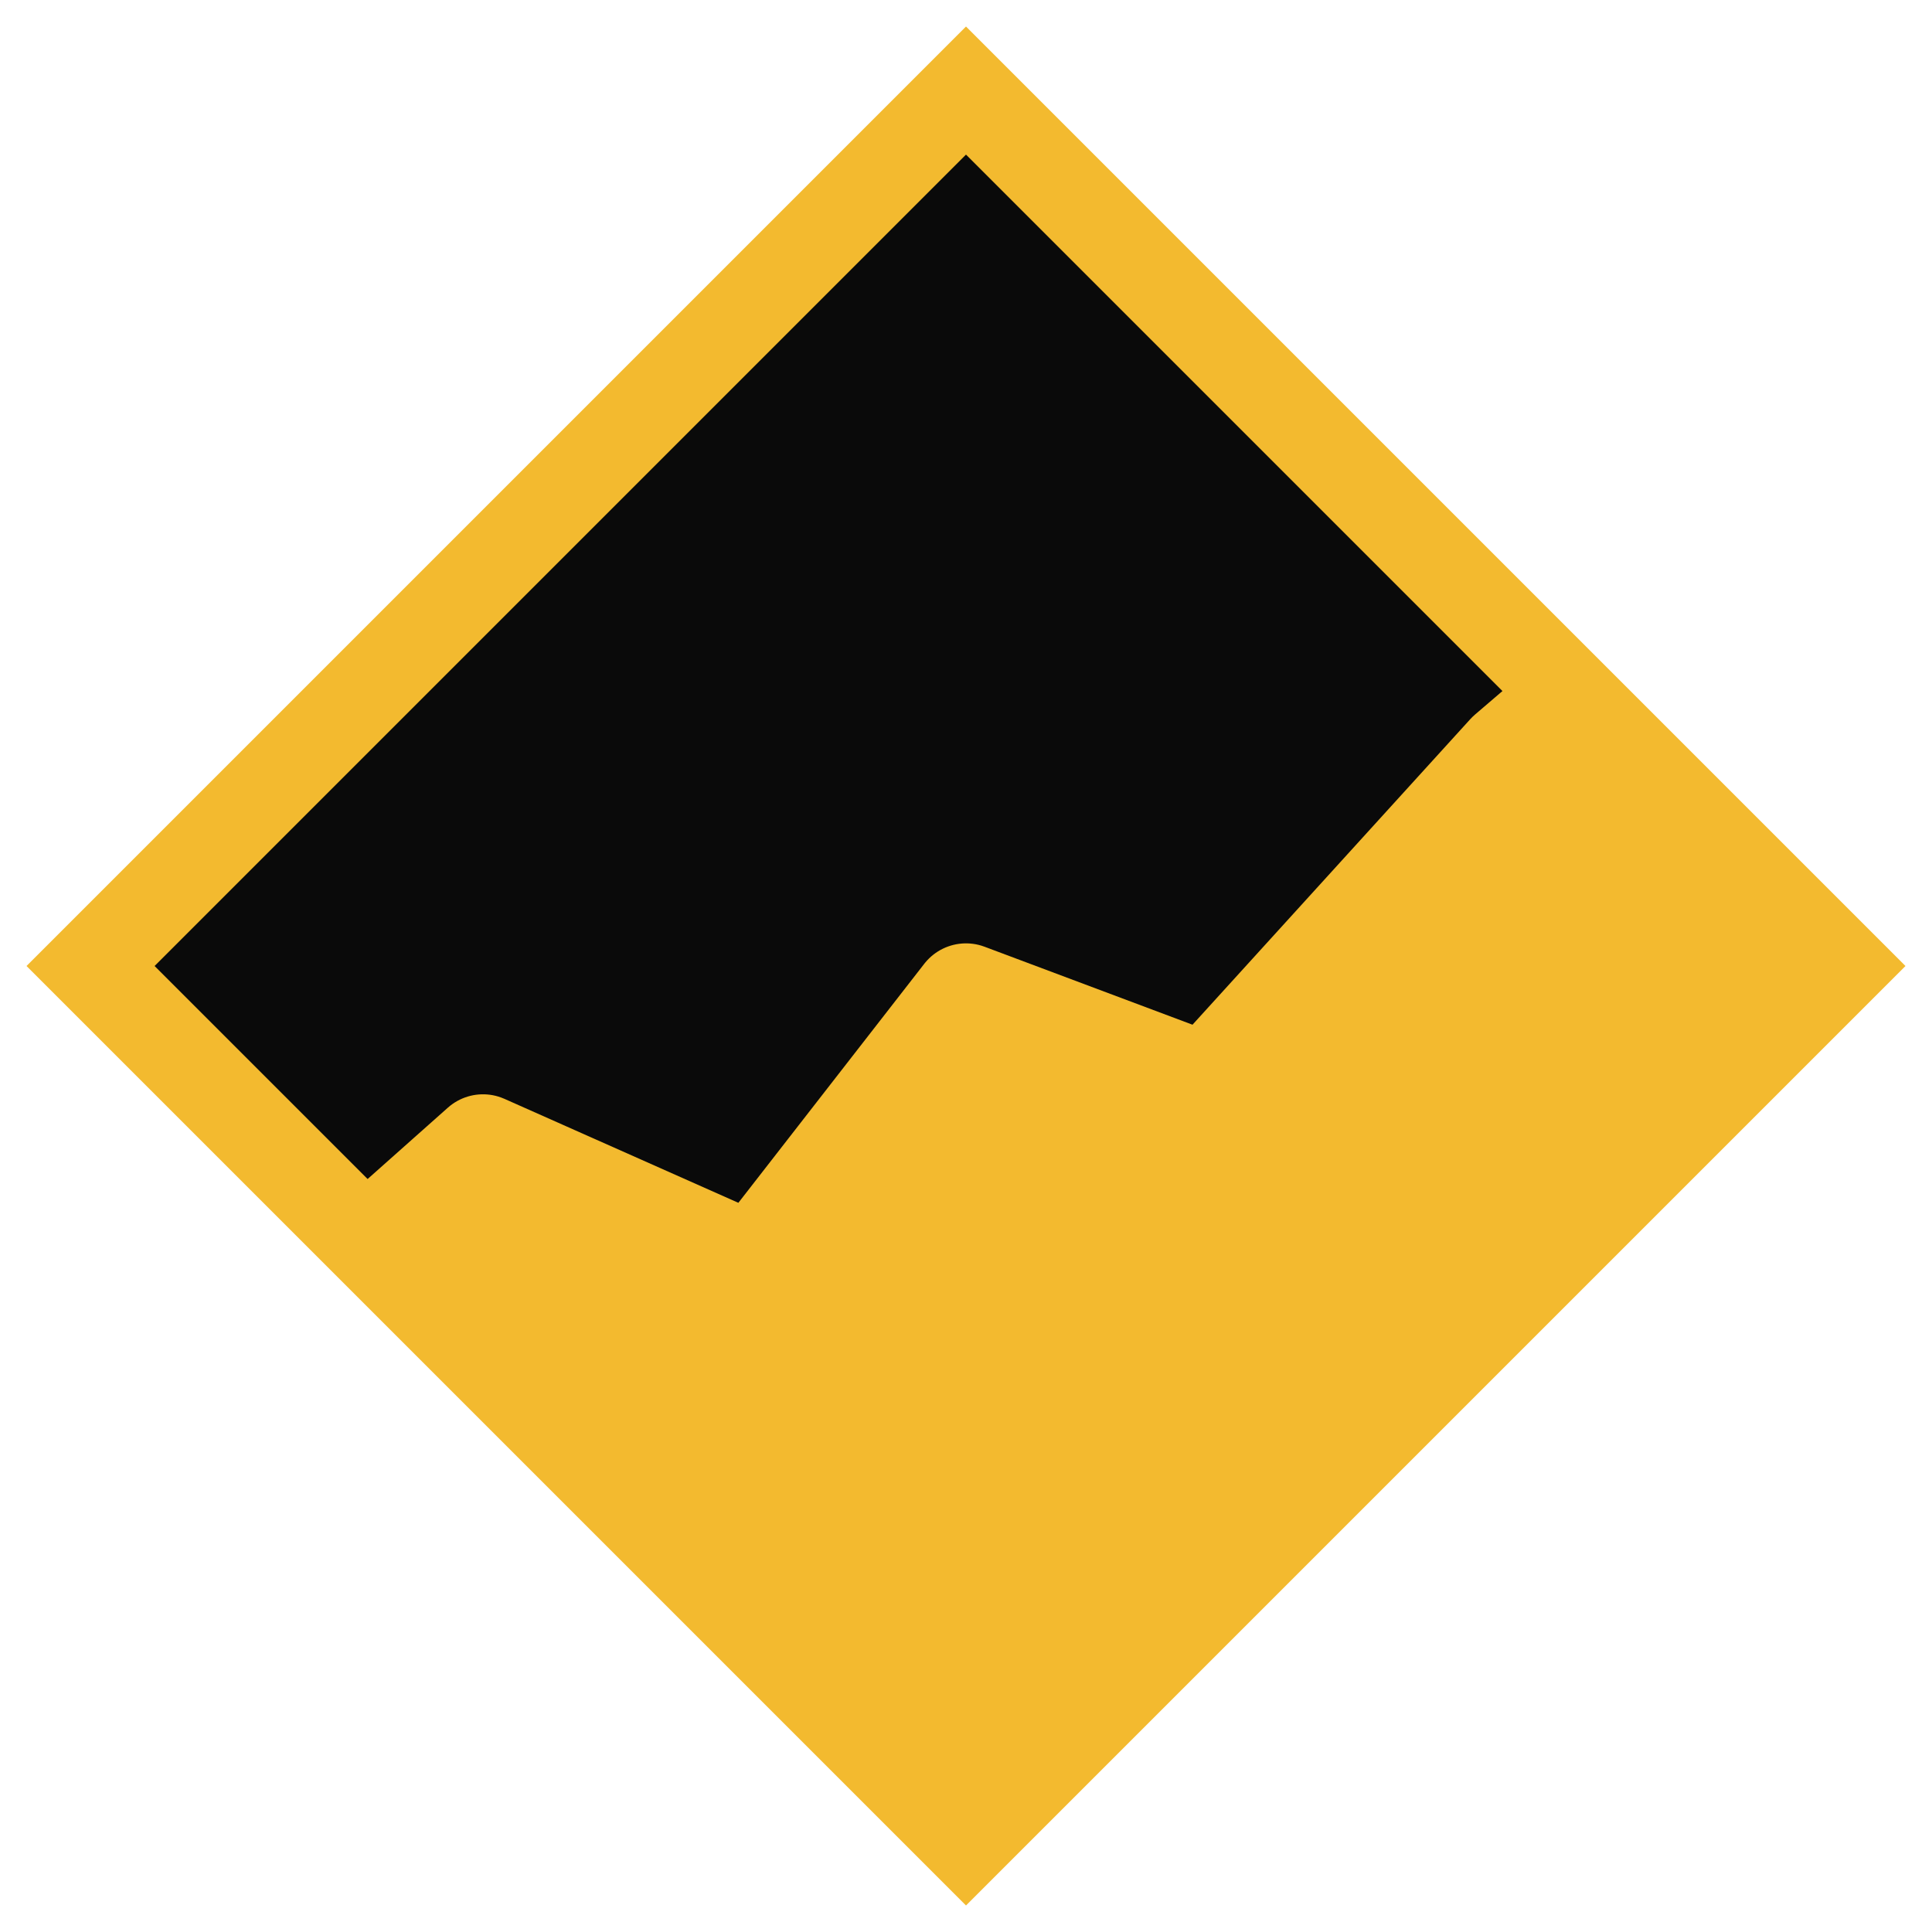
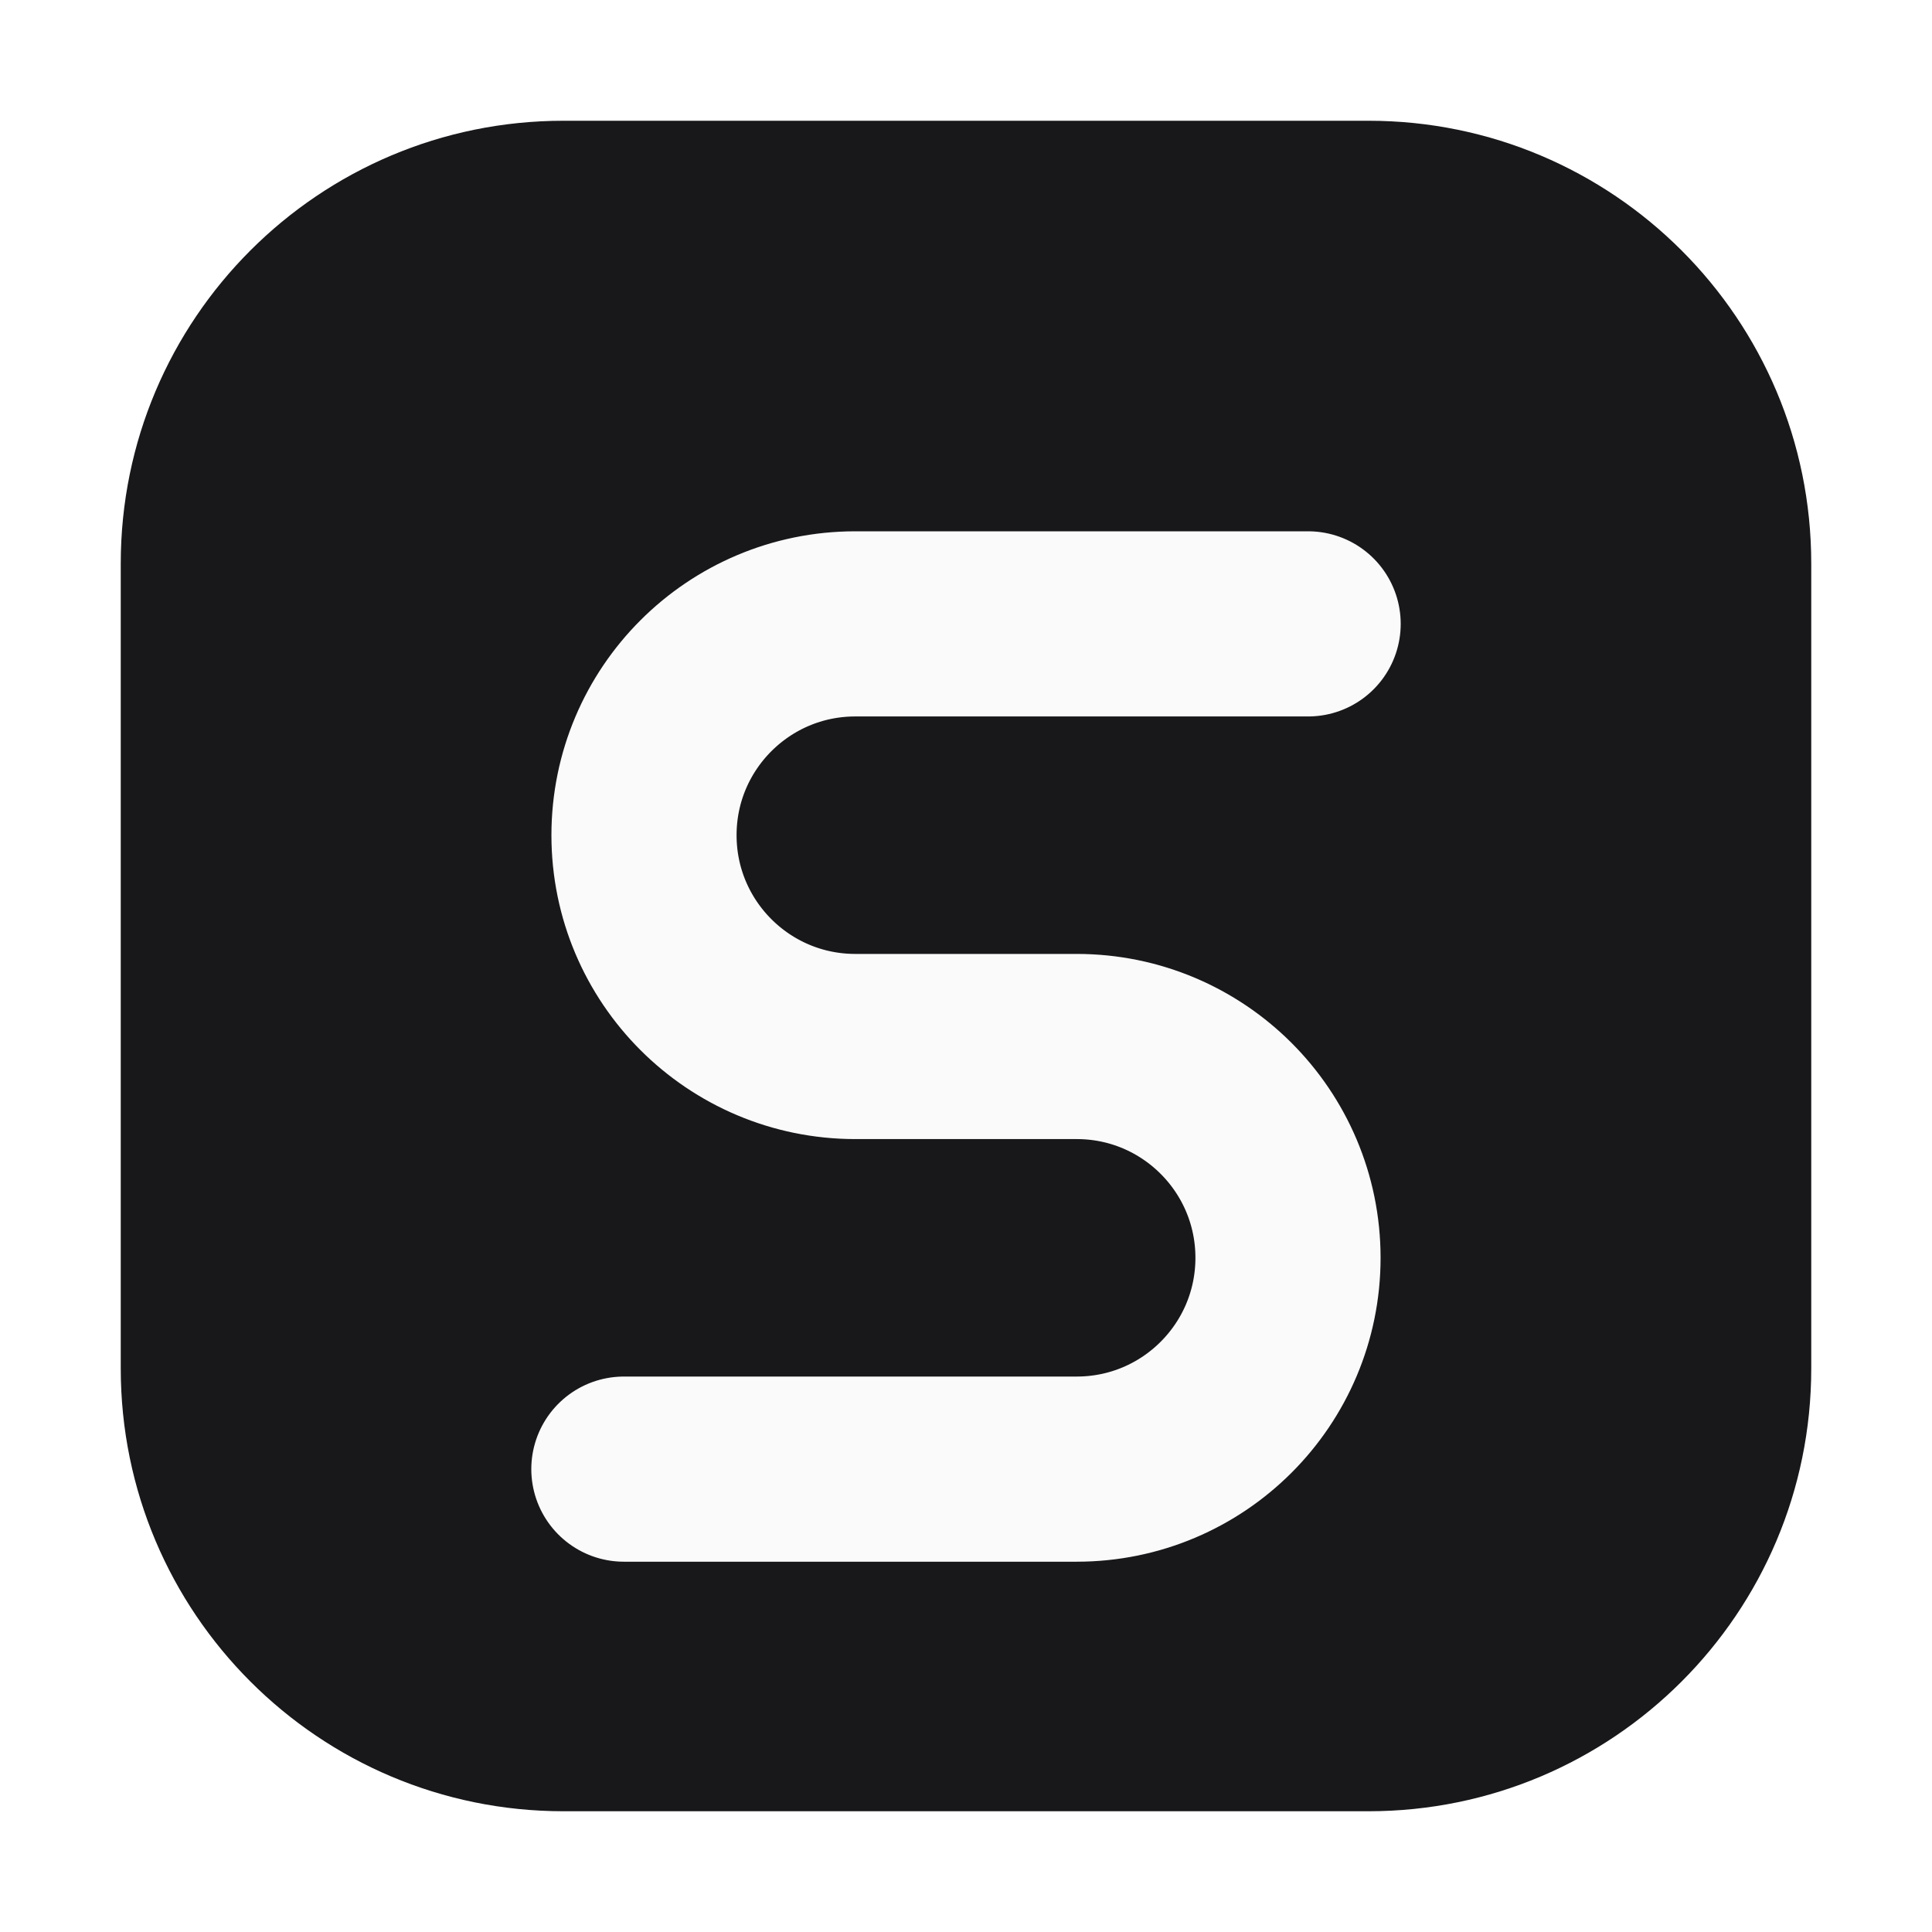
- <svg xmlns="http://www.w3.org/2000/svg" viewBox="0 0 128 128" width="128" height="128">
-   <defs>
-     <clipPath id="clip">
-       <polygon points="64,6 122,64 64,122 6,64" />
-     </clipPath>
-   </defs>
-   <polygon points="64,6 122,64 64,122 6,64" fill="#0a0a0a" stroke="#F3BA2F" stroke-width="6" />
-   <path d="M 14,92 L 32,76 L 50,84 L 64,66 L 80,72 L 100,50 L 114,38 L 122,38 L 122,122 L 6,122 Z" fill="#F3BA2F" clip-path="url(#clip)" />
-   <polyline points="14,92 32,76 50,84 64,66 80,72 100,50 114,38" fill="none" stroke="#F3BA2F" stroke-width="7" stroke-linecap="round" stroke-linejoin="round" clip-path="url(#clip)" />
+ <svg xmlns="http://www.w3.org/2000/svg" viewBox="0 0 48 48" width="48" height="48">
+   <style>
+     .tile { fill: #18181b; } .s { stroke: #fafafa; }
+     @media (prefers-color-scheme: dark) { .tile { fill: #fafafa; } .s { stroke: #09090b; } }
+   </style>
+   <rect class="tile" x="3" y="3" width="42" height="42" rx="11" />
+   <path class="s" d="M32.5 15.5H21.25a5.25 5.25 0 0 0 0 10.5h5.5a5.25 5.25 0 0 1 0 10.5H15.5" fill="none" stroke-width="4.6" stroke-linecap="round" />
</svg>
